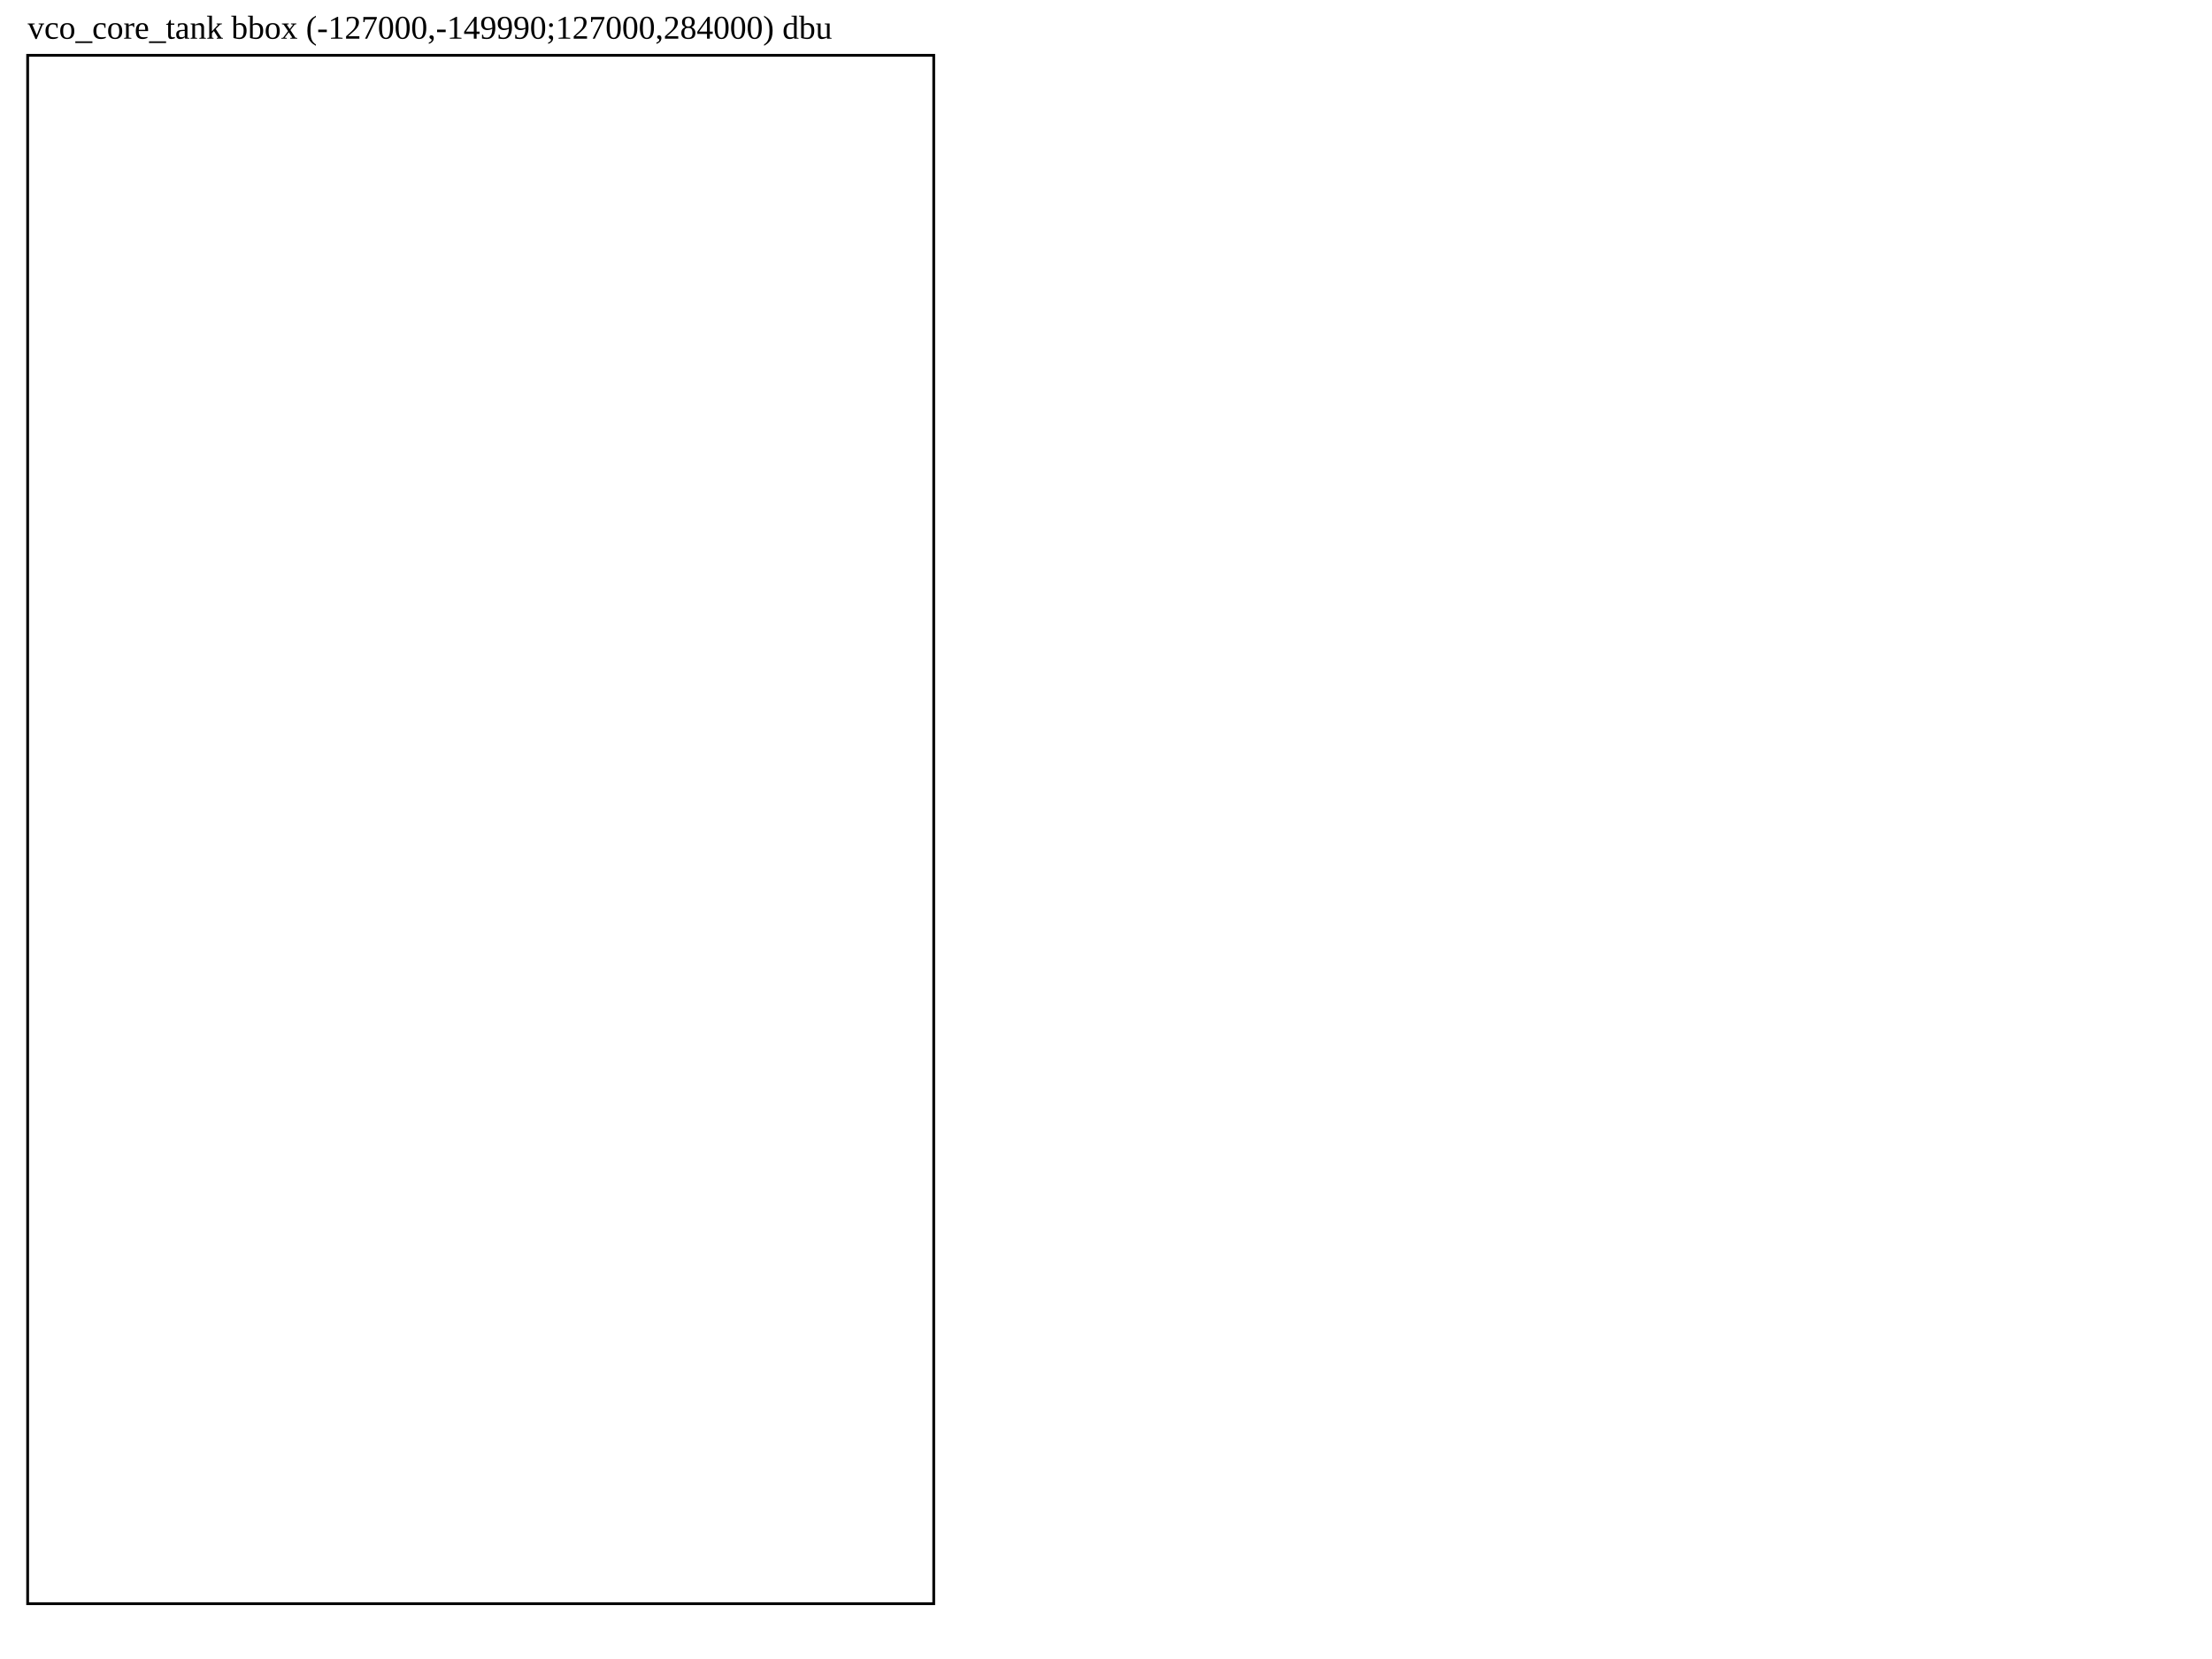
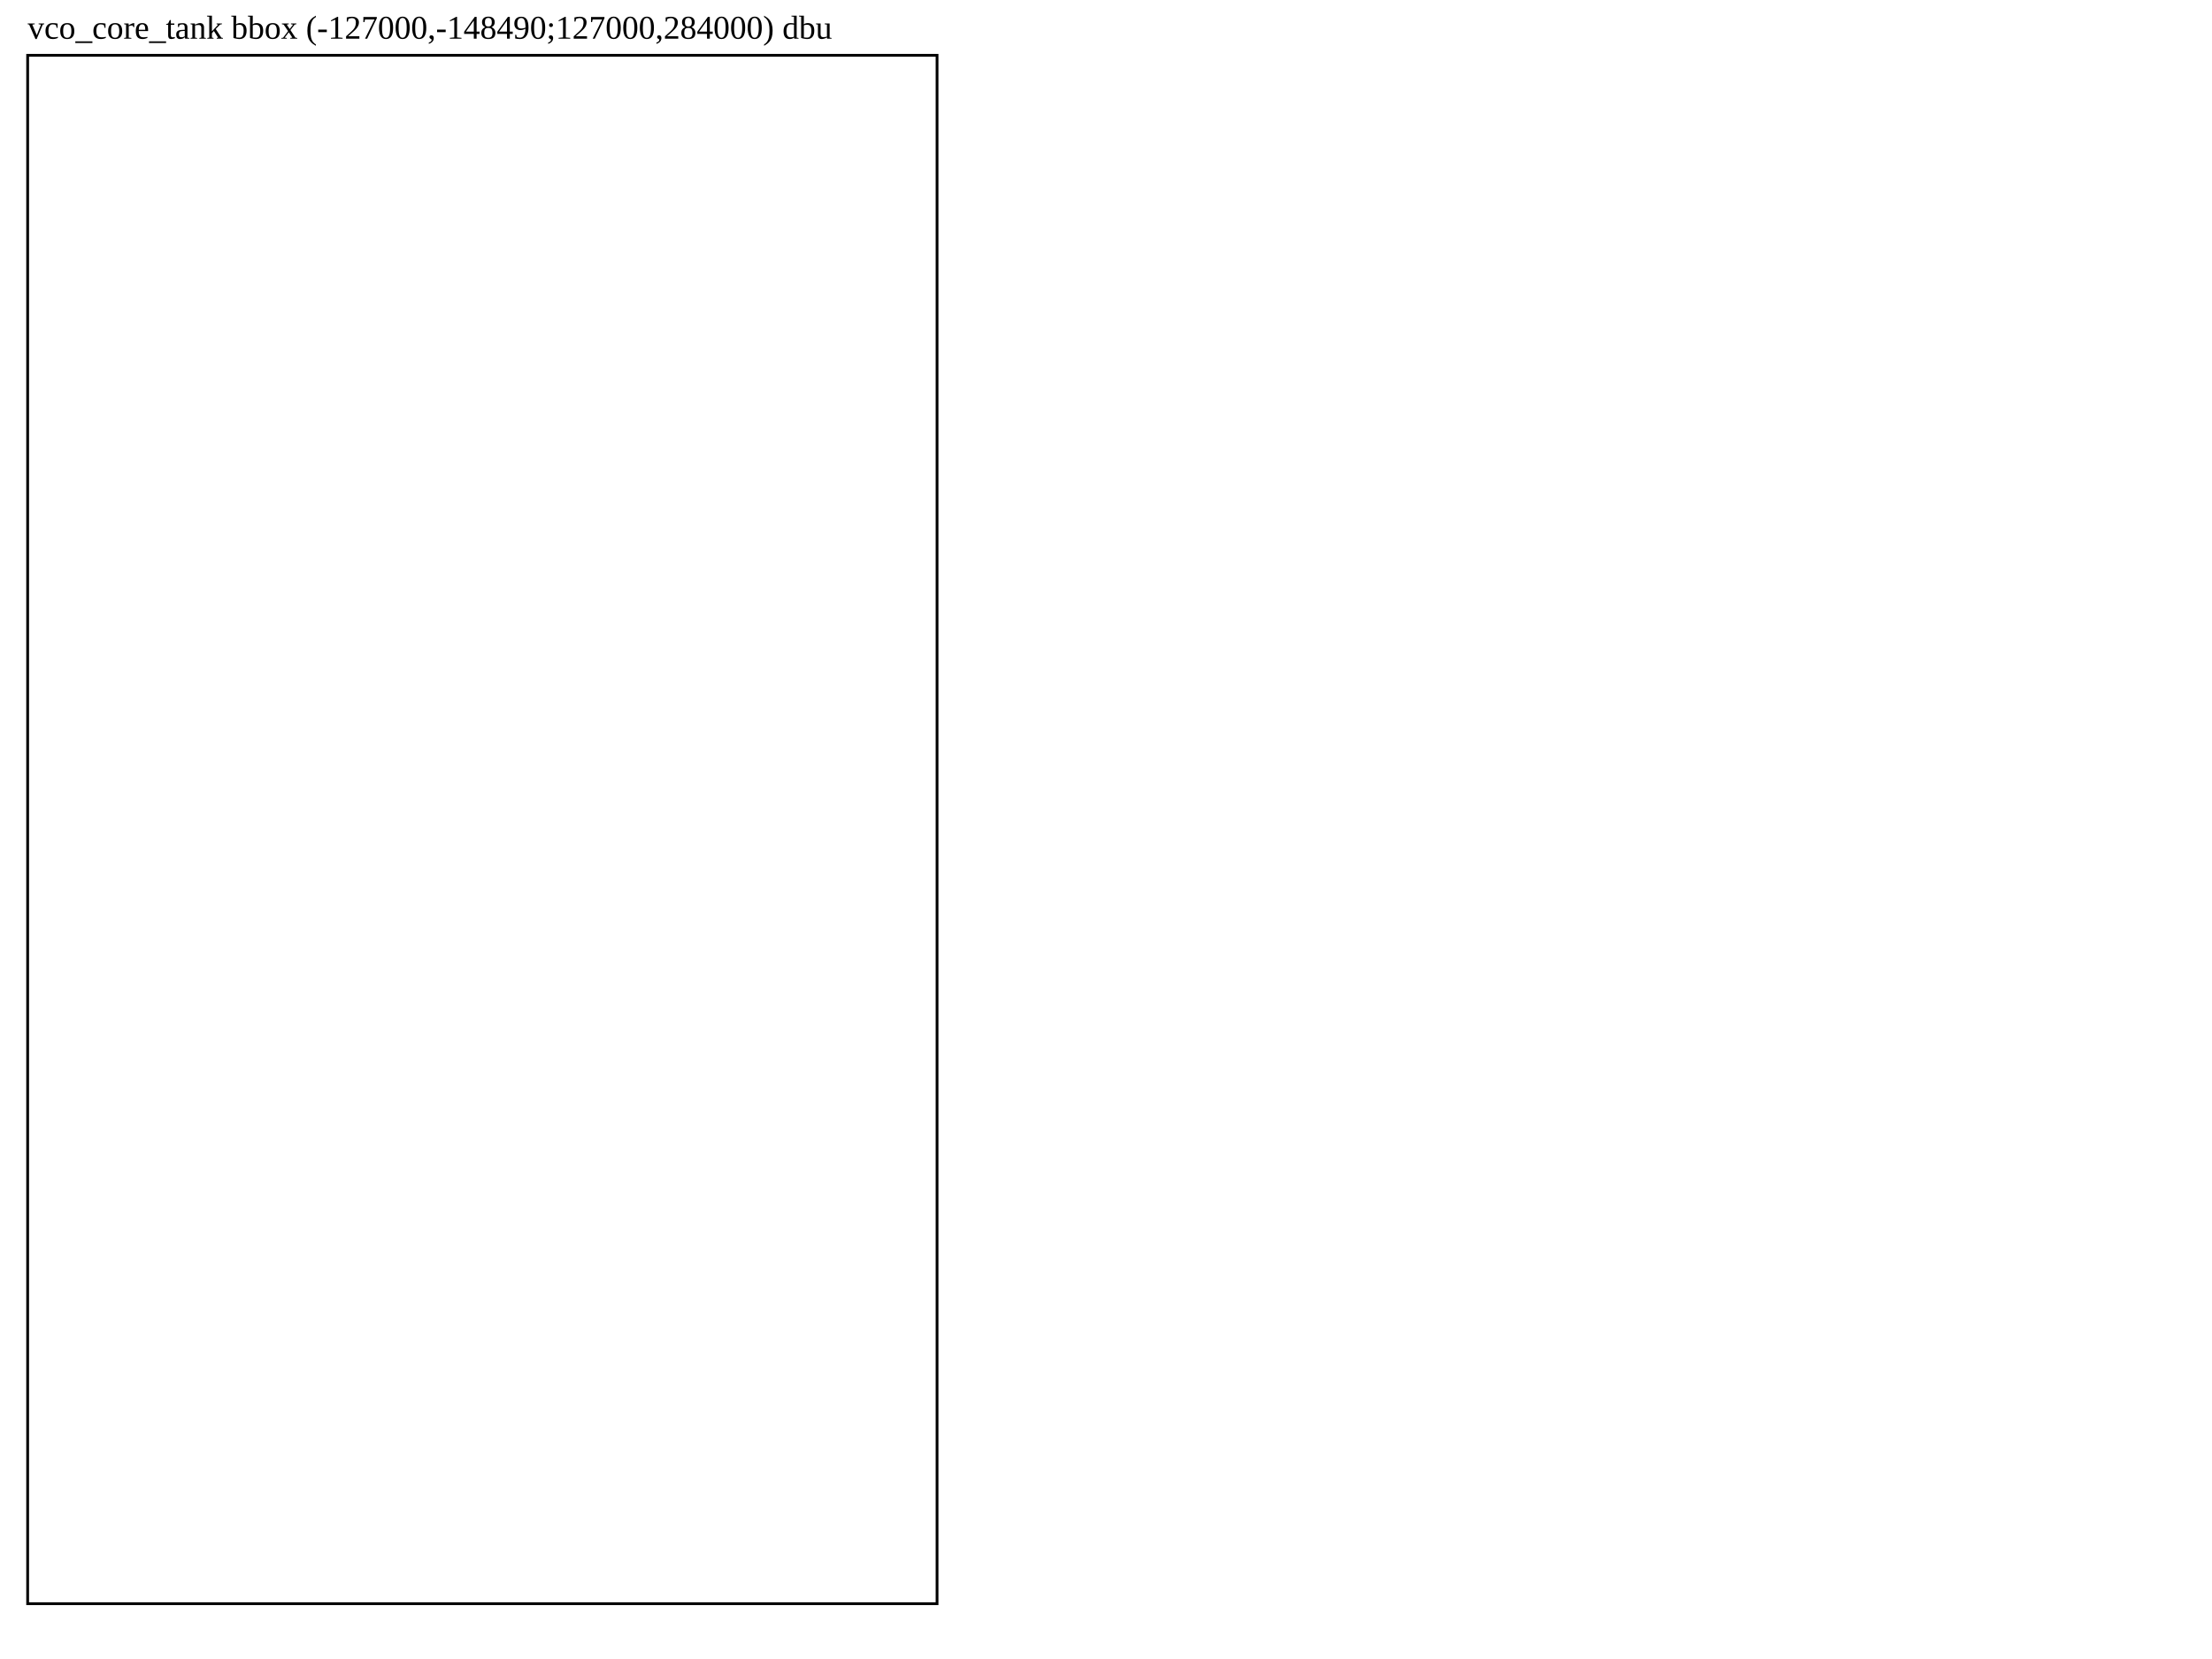
<svg xmlns="http://www.w3.org/2000/svg" width="800" height="600">
-   <rect x="10" y="20" width="327.7" height="560.0" fill="none" stroke="black" stroke-width="1" />
-   <text x="10" y="14" font-size="12">vco_core_tank bbox (-127000,-149990;127000,284000) dbu</text>
+   <rect x="10" y="20" width="328.9" height="560.0" fill="none" stroke="black" stroke-width="1" />
+   <text x="10" y="14" font-size="12">vco_core_tank bbox (-127000,-148490;127000,284000) dbu</text>
</svg>
